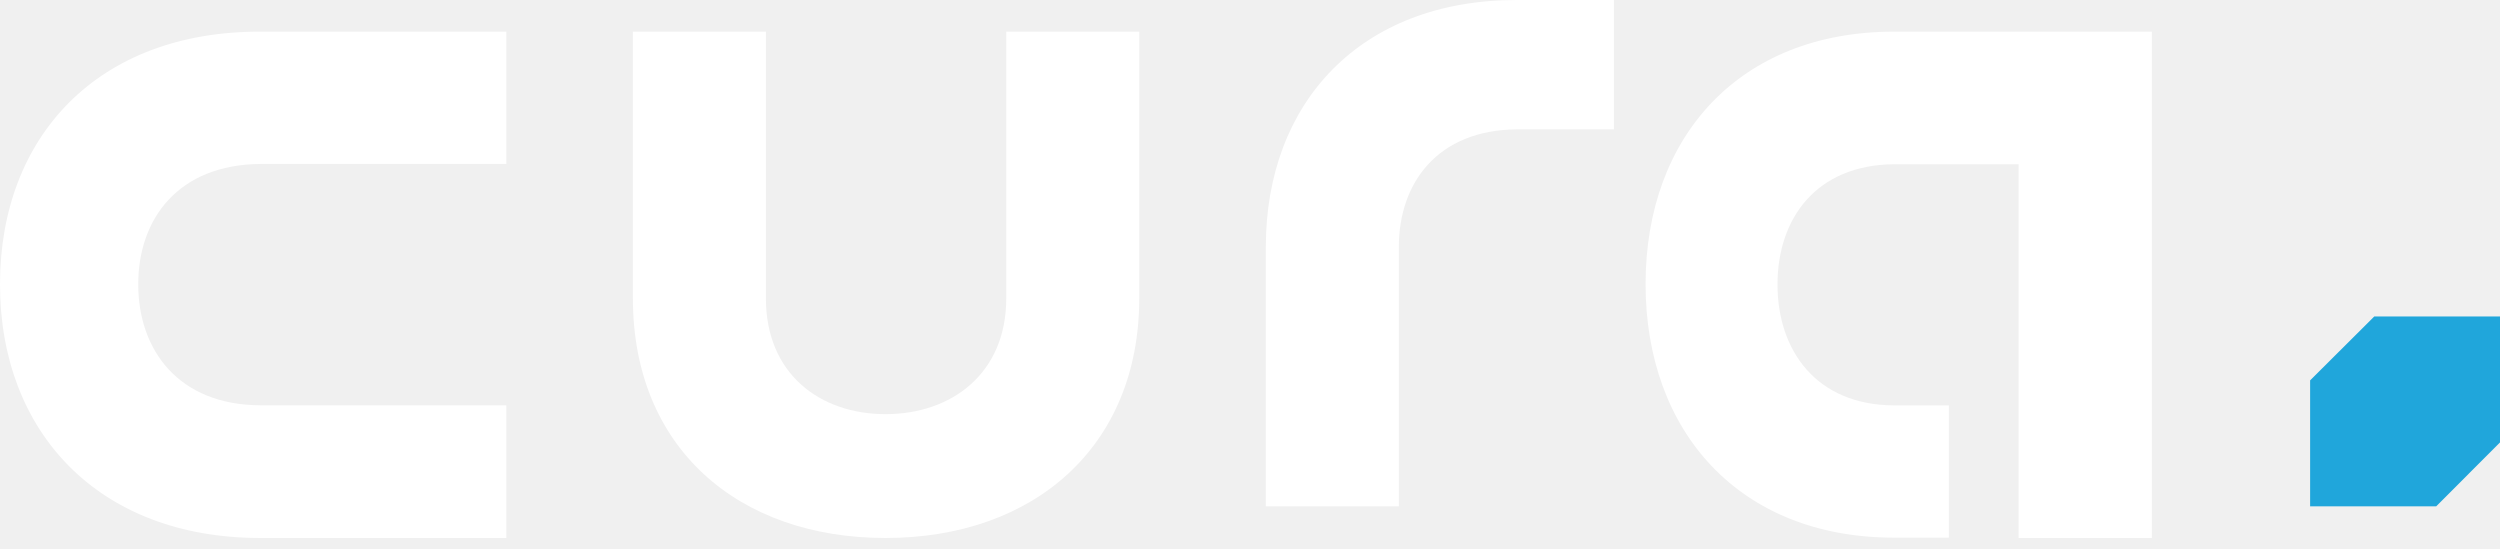
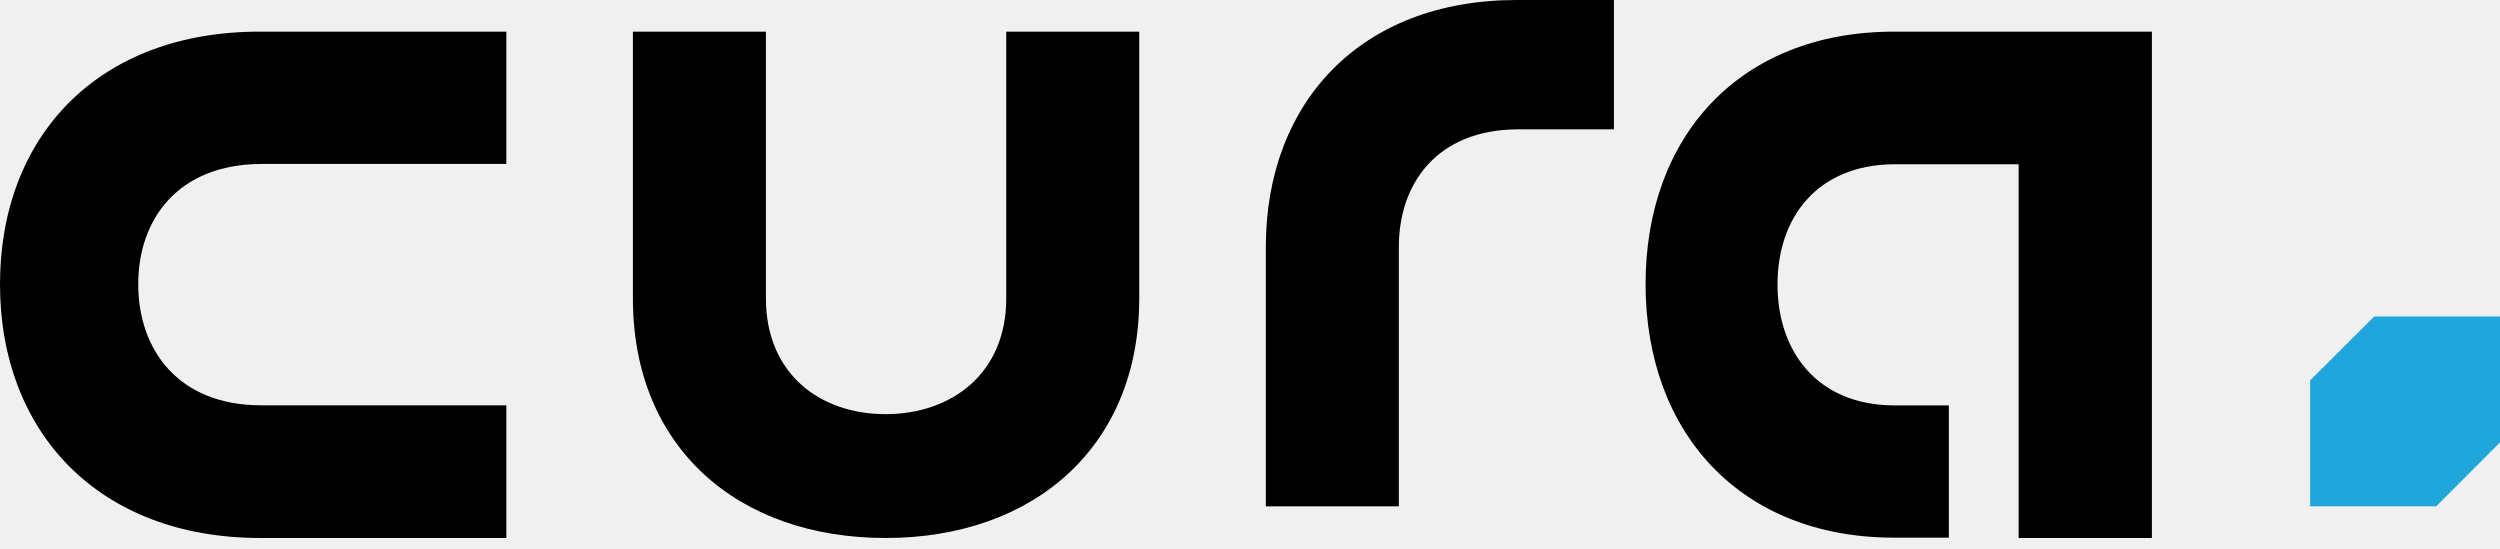
<svg xmlns="http://www.w3.org/2000/svg" width="82px" height="18px" viewBox="0 0 82 18" version="1.1">
  <polygon fill="#20A6DB" points="82 10.38 77.876 10.38 75.772 12.476 75.772 16.608 79.907 16.608 82 14.511" />
-   <path fill="#FFFFFF" d="M0,9.325 C0,14.169 3.225,17.646 8.539,17.646 L16.608,17.646 L16.608,13.294 L8.539,13.294 C5.853,13.283 4.534,11.479 4.534,9.325 C4.534,7.172 5.853,5.4 8.539,5.378 L16.608,5.378 L16.608,1.038 L8.539,1.038 C3.214,1.027 0,4.471 0,9.325 Z" />
-   <path fill="#FFFFFF" d="M33.005,9.786 C33.005,12.261 31.201,13.584 29.047,13.584 C26.893,13.584 25.122,12.261 25.122,9.786 L25.122,1.038 L20.759,1.038 L20.759,9.786 C20.759,14.684 24.203,17.646 29.047,17.646 C33.89,17.646 37.367,14.673 37.367,9.786 L37.367,1.038 L33.005,1.038 L33.005,9.786 L33.005,9.786 Z" />
-   <path fill="#FFFFFF" d="M62.125,1.038 C57.053,1.038 53.975,4.48 53.975,9.32 C53.975,14.16 57.053,17.635 62.125,17.635 L63.922,17.635 L63.922,13.297 L62.125,13.297 C59.562,13.286 58.302,11.483 58.302,9.331 C58.302,7.178 59.562,5.408 62.125,5.387 L66.211,5.387 L66.211,11.068 L66.211,13.297 L66.211,17.646 L70.582,17.646 L70.582,17.394 L70.582,13.297 L70.582,5.387 L70.582,1.803 L70.582,1.038 L62.125,1.038 Z" />
-   <path fill="#FFFFFF" d="M41.519,8.101 L41.519,16.608 L45.882,16.608 L45.882,8.101 C45.882,5.995 47.156,4.264 49.747,4.243 L52.937,4.243 L52.937,0 L49.747,0 C44.62,0 41.519,3.366 41.519,8.101 Z" />
+   <path fill="black" d="M0,9.325 C0,14.169 3.225,17.646 8.539,17.646 L16.608,17.646 L16.608,13.294 L8.539,13.294 C5.853,13.283 4.534,11.479 4.534,9.325 C4.534,7.172 5.853,5.4 8.539,5.378 L16.608,5.378 L16.608,1.038 L8.539,1.038 C3.214,1.027 0,4.471 0,9.325 Z" />
+   <path fill="black" d="M33.005,9.786 C33.005,12.261 31.201,13.584 29.047,13.584 C26.893,13.584 25.122,12.261 25.122,9.786 L25.122,1.038 L20.759,1.038 L20.759,9.786 C20.759,14.684 24.203,17.646 29.047,17.646 C33.89,17.646 37.367,14.673 37.367,9.786 L37.367,1.038 L33.005,1.038 L33.005,9.786 L33.005,9.786 Z" />
+   <path fill="black" d="M62.125,1.038 C57.053,1.038 53.975,4.48 53.975,9.32 C53.975,14.16 57.053,17.635 62.125,17.635 L63.922,17.635 L63.922,13.297 L62.125,13.297 C59.562,13.286 58.302,11.483 58.302,9.331 C58.302,7.178 59.562,5.408 62.125,5.387 L66.211,5.387 L66.211,11.068 L66.211,13.297 L66.211,17.646 L70.582,17.646 L70.582,17.394 L70.582,13.297 L70.582,5.387 L70.582,1.803 L70.582,1.038 L62.125,1.038 Z" />
+   <path fill="black" d="M41.519,8.101 L41.519,16.608 L45.882,16.608 L45.882,8.101 C45.882,5.995 47.156,4.264 49.747,4.243 L52.937,4.243 L52.937,0 L49.747,0 C44.62,0 41.519,3.366 41.519,8.101 Z" />
</svg>
